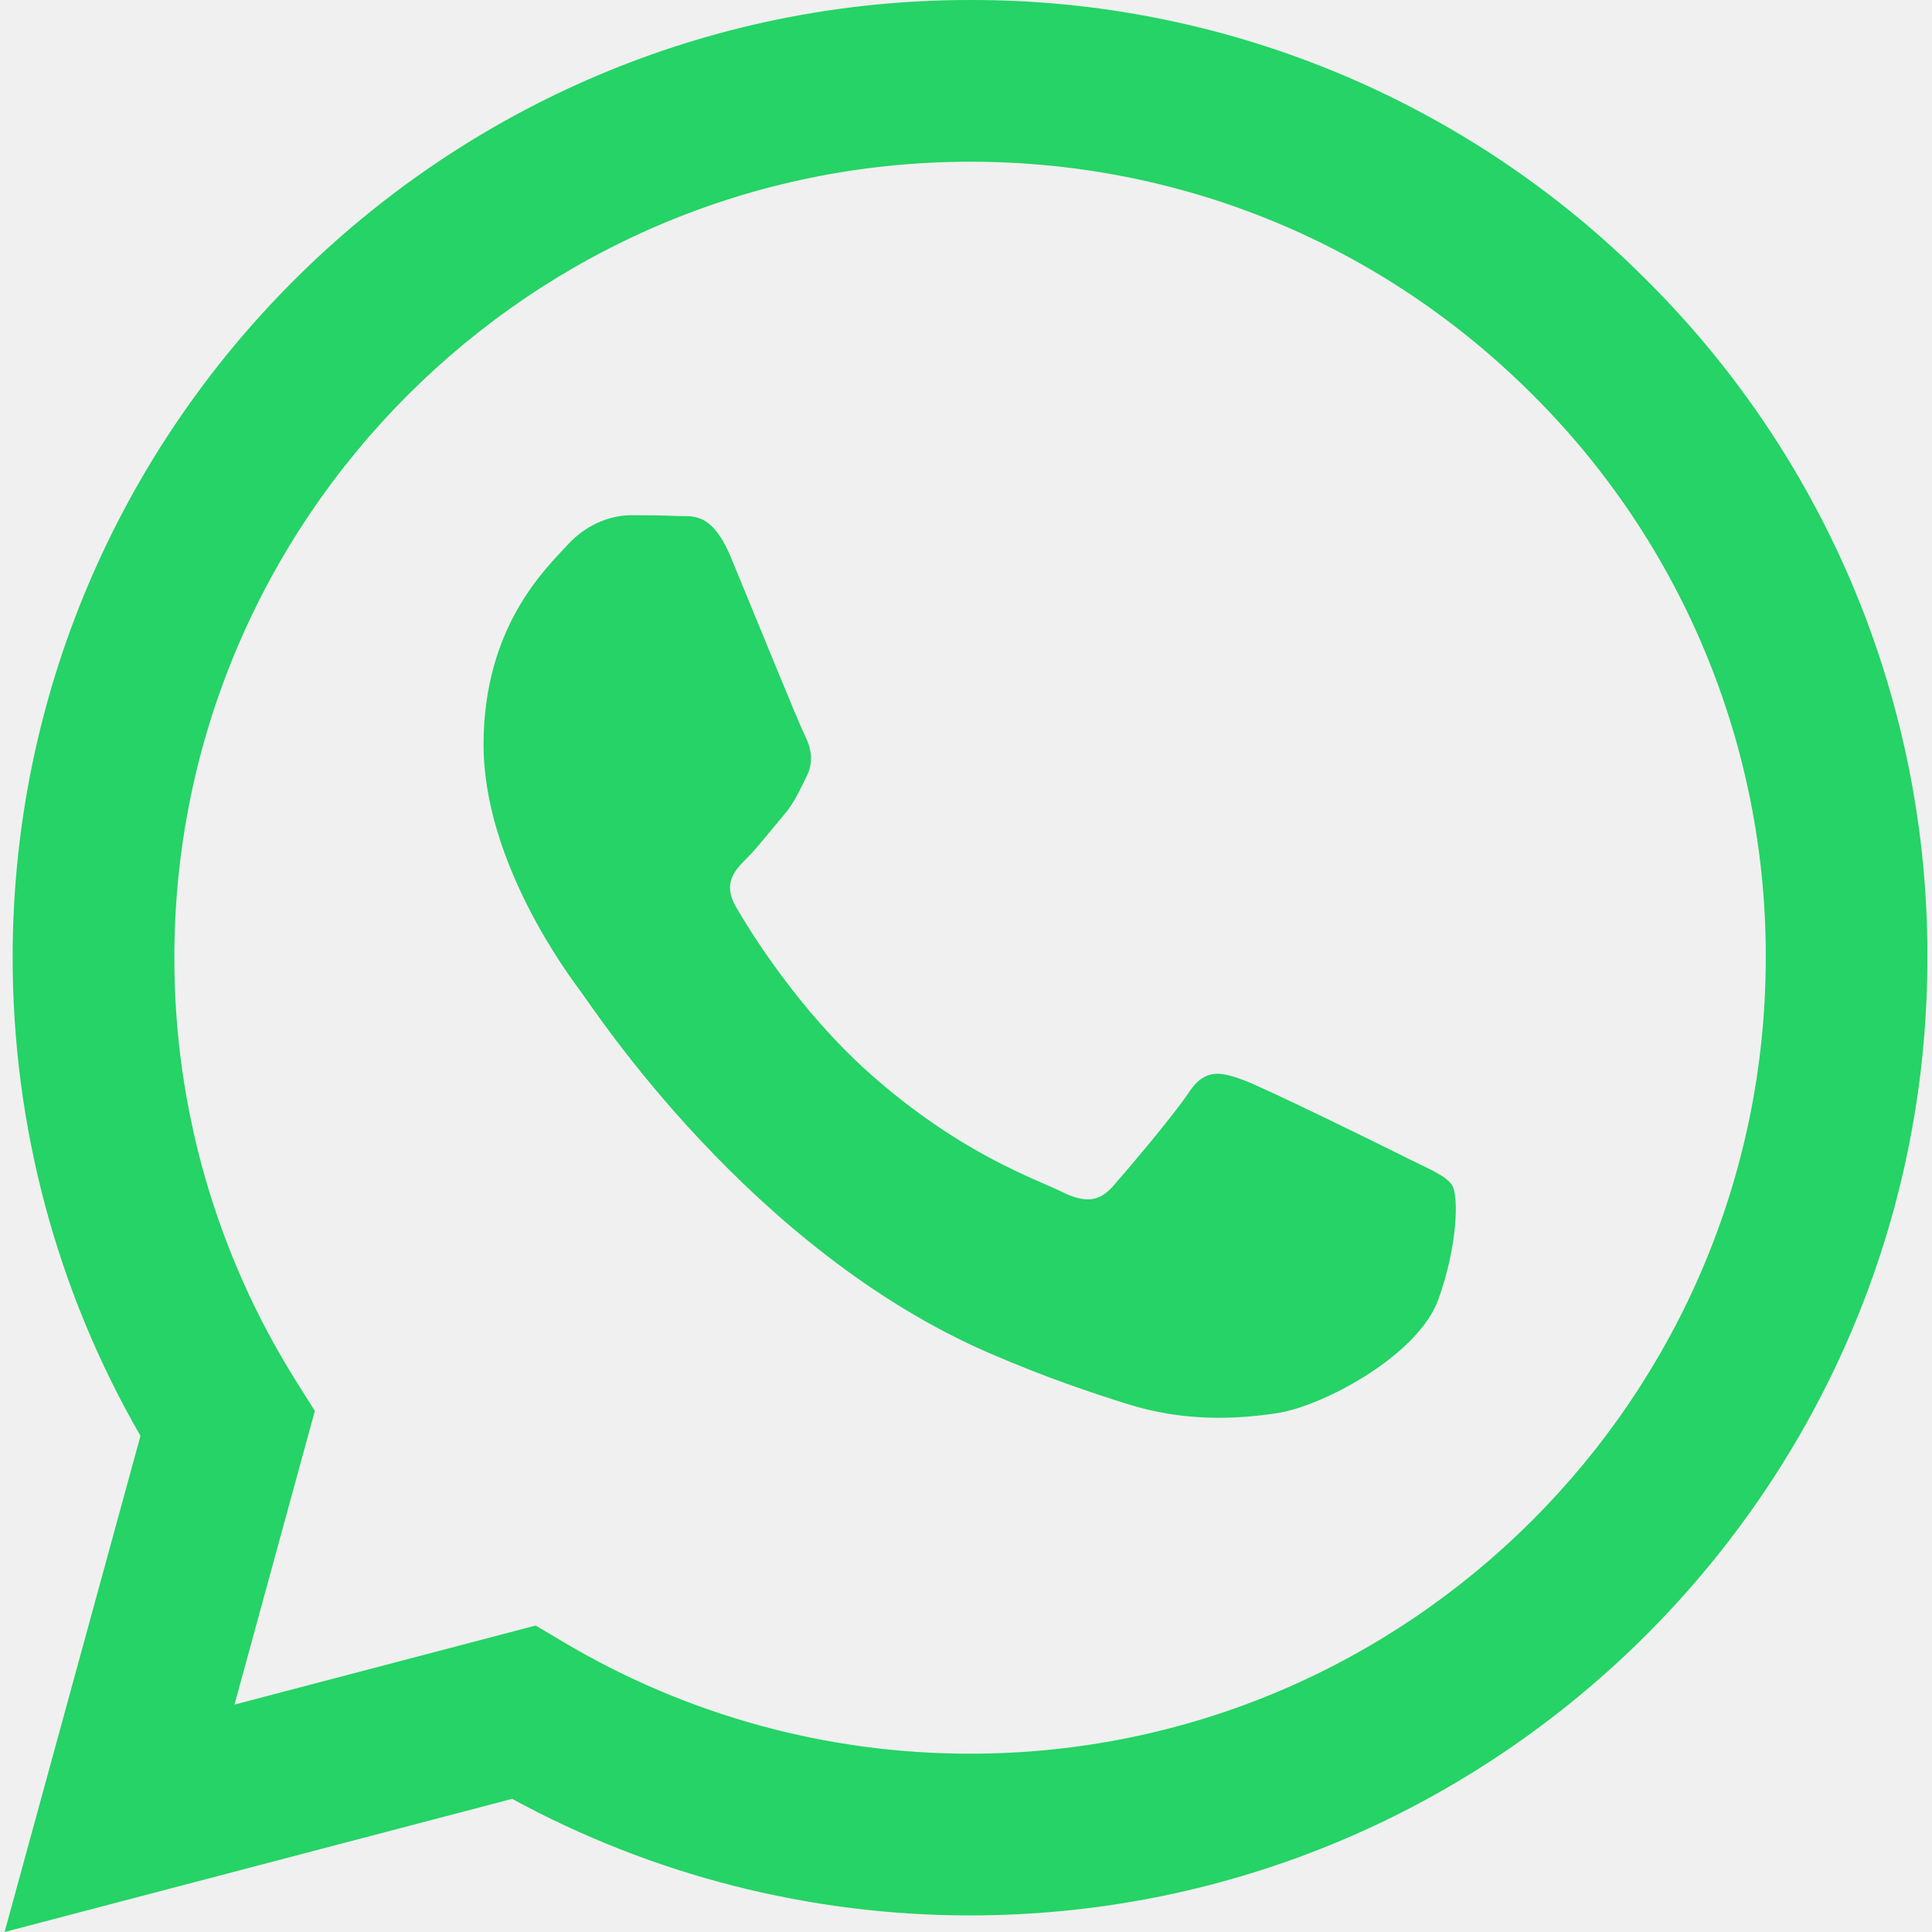
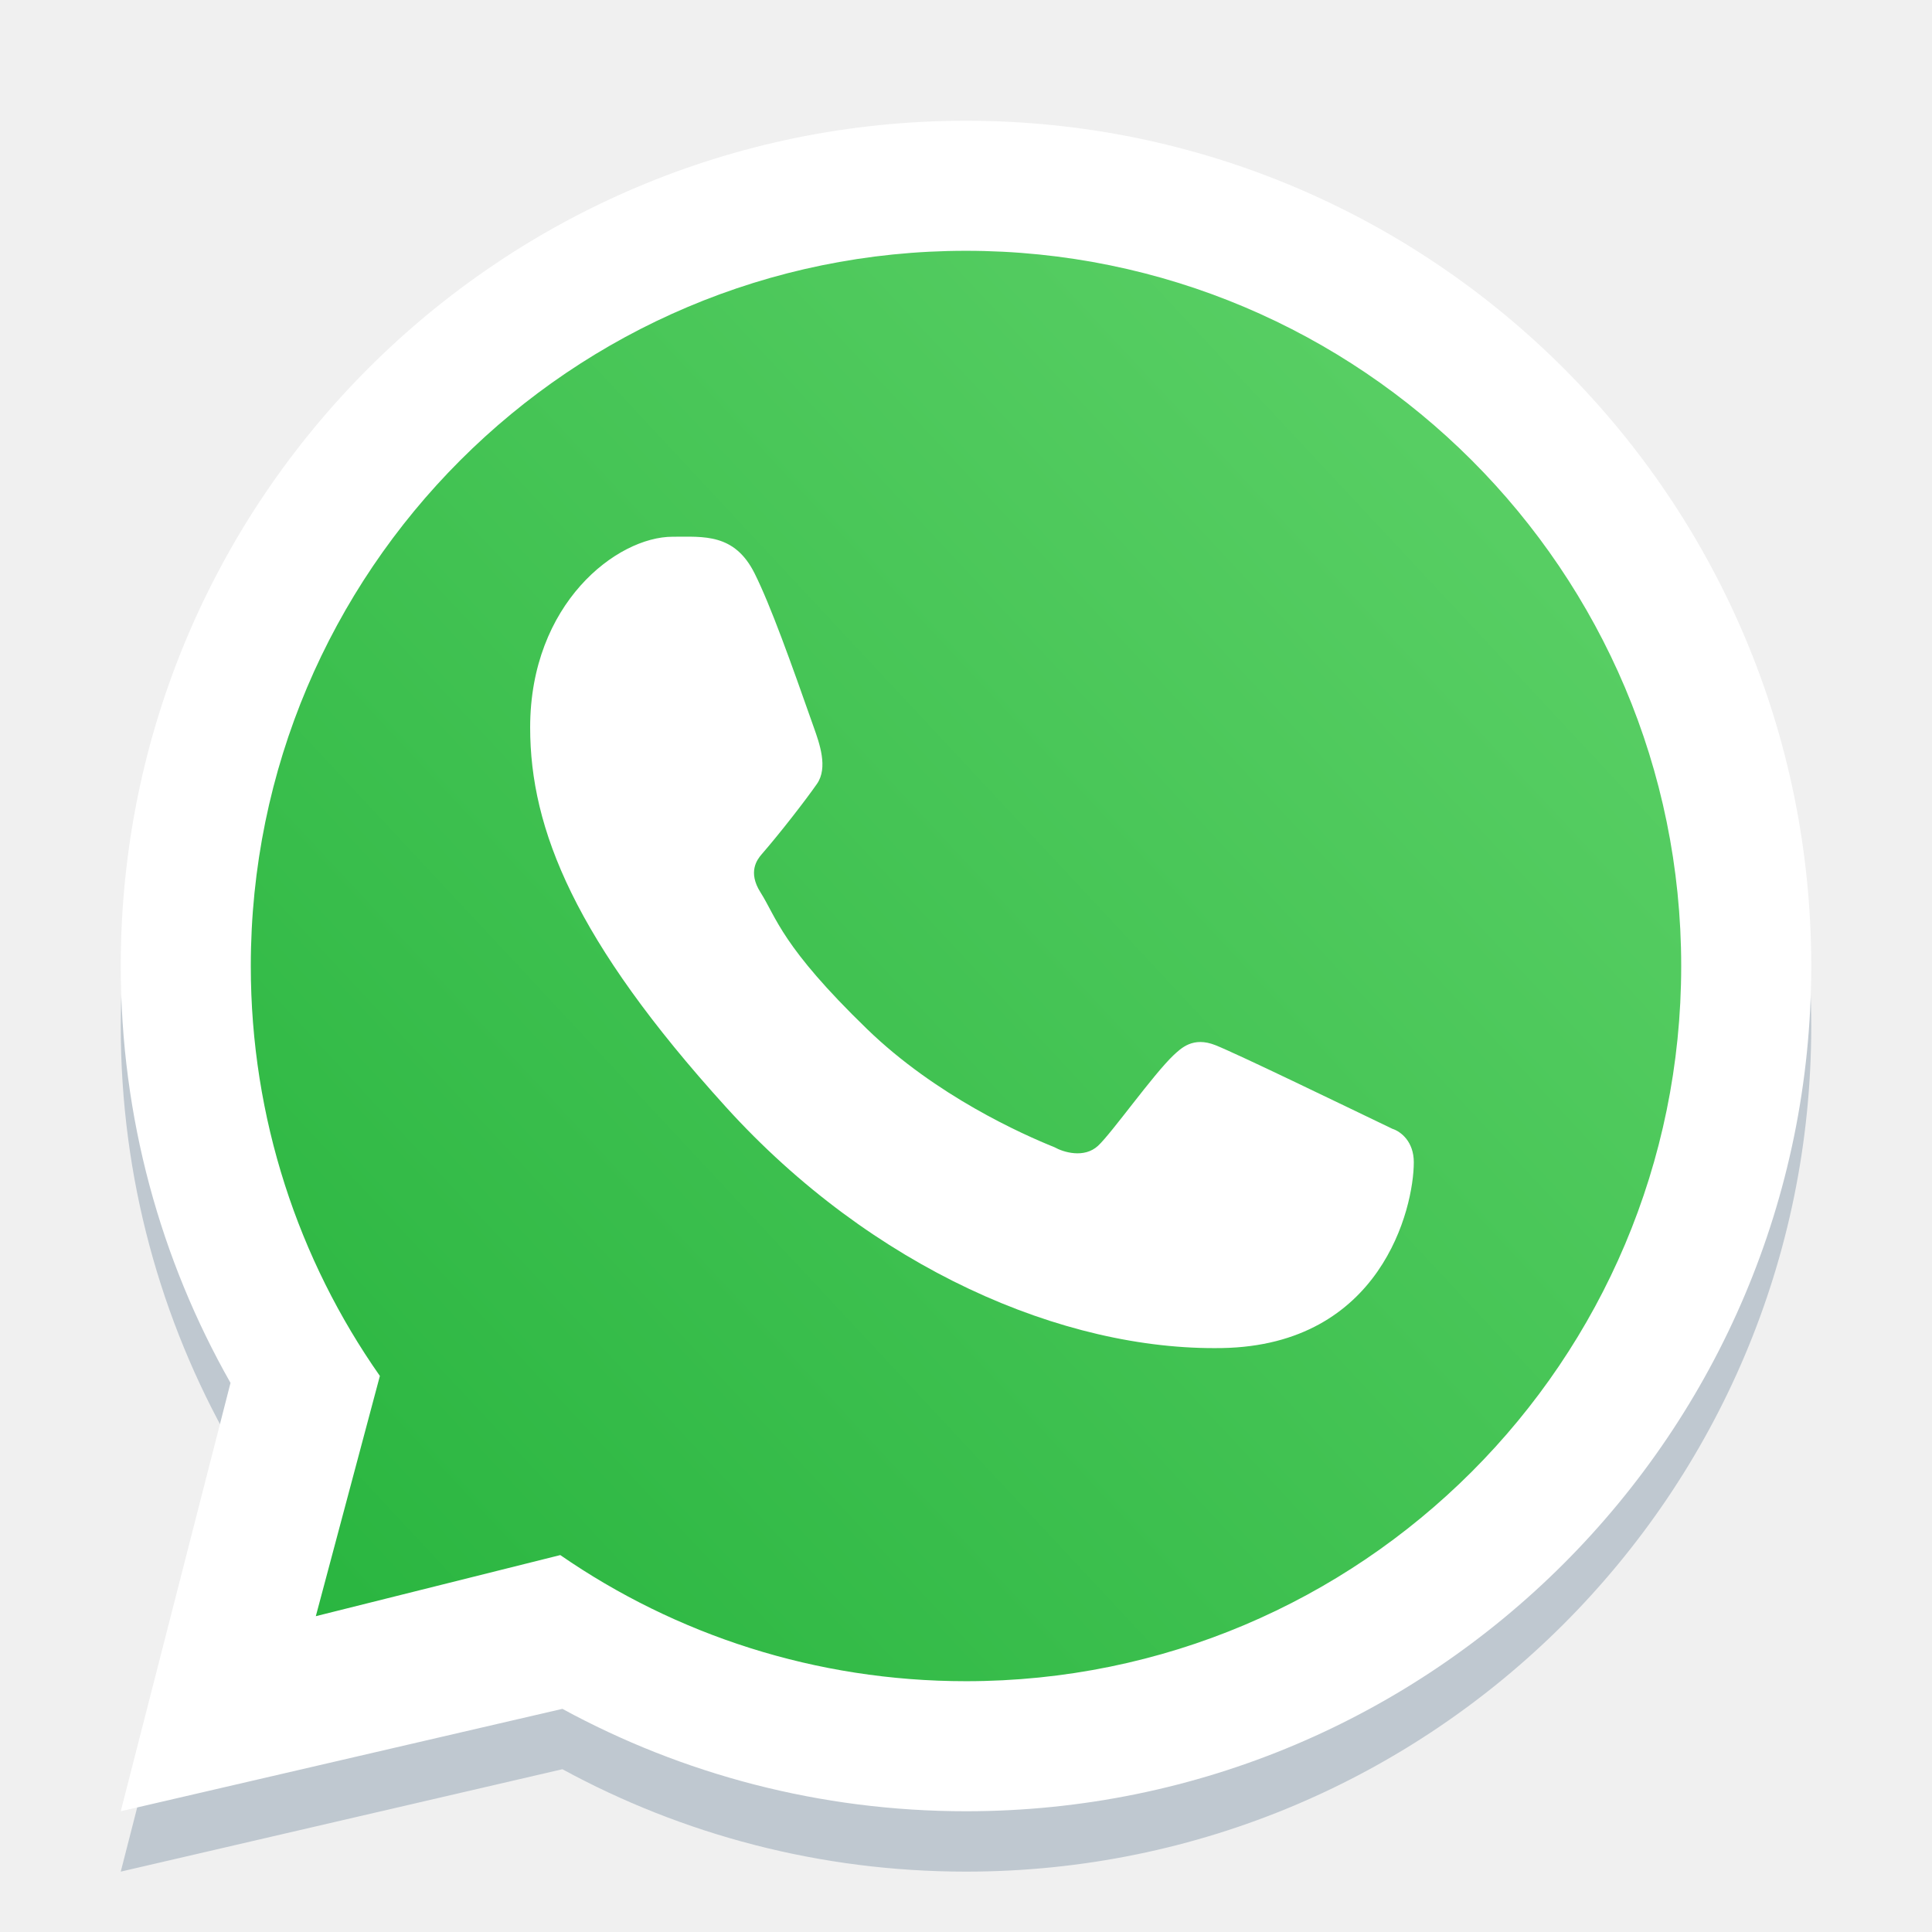
- <svg xmlns="http://www.w3.org/2000/svg" viewBox="0 0 24 24" fill="#25D366">
-   <path d="M17.472 14.382c-.297-.149-1.758-.867-2.03-.967-.273-.099-.471-.148-.67.15-.197.297-.767.966-.94 1.164-.173.199-.347.223-.644.075-.297-.15-1.255-.463-2.39-1.475-.883-.788-1.48-1.761-1.653-2.059-.173-.297-.018-.458.13-.606.134-.133.298-.347.446-.52.149-.174.198-.298.298-.497.099-.198.05-.371-.025-.52-.075-.149-.669-1.612-.916-2.207-.242-.579-.487-.5-.669-.51-.173-.008-.371-.01-.57-.01-.198 0-.52.074-.792.372-.272.297-1.04 1.016-1.04 2.479 0 1.462 1.065 2.875 1.213 3.074.149.198 2.096 3.2 5.077 4.487.709.306 1.262.489 1.694.625.712.227 1.36.195 1.871.118.571-.085 1.758-.719 2.006-1.413.248-.694.248-1.289.173-1.413-.074-.124-.272-.198-.57-.347m-5.421 7.403h-.004a9.87 9.87 0 01-5.031-1.378l-.361-.214-3.741.982.998-3.648-.235-.374a9.86 9.86 0 01-1.51-5.26c.001-5.45 4.436-9.884 9.888-9.884 2.64 0 5.122 1.03 6.988 2.898a9.825 9.825 0 012.893 6.994c-.003 5.45-4.437 9.884-9.885 9.884m8.413-18.297A11.815 11.815 0 0012.05 0C5.495 0 .16 5.335.157 11.892c0 2.096.547 4.142 1.588 5.945L.057 24l6.305-1.654a11.882 11.882 0 005.683 1.448h.005c6.554 0 11.89-5.335 11.893-11.893a11.821 11.821 0 00-3.48-8.413z" />
+ <svg xmlns="http://www.w3.org/2000/svg" width="800px" height="800px" viewBox="0 0 32 32" fill="none">
+   <path fill-rule="evenodd" clip-rule="evenodd" d="M16 31C23.732 31 30 24.732 30 17C30 9.268 23.732 3 16 3C8.268 3 2 9.268 2 17C2 19.511 2.661 21.867 3.818 23.905L2 31L9.315 29.304C11.301 30.385 13.579 31 16 31ZM16 28.846C22.543 28.846 27.846 23.543 27.846 17C27.846 10.458 22.543 5.154 16 5.154C9.458 5.154 4.154 10.458 4.154 17C4.154 19.526 4.944 21.867 6.292 23.79L5.231 27.769L9.28 26.757C11.189 28.075 13.505 28.846 16 28.846Z" fill="#BFC8D0" />
+   <path d="M28 16C28 22.627 22.627 28 16 28C13.472 28 11.127 27.218 9.193 25.884L5.091 26.909L6.166 22.878C4.801 20.931 4 18.559 4 16C4 9.373 9.373 4 16 4C22.627 4 28 9.373 28 16Z" fill="url(#paint0_linear_87_7264)" />
+   <path fill-rule="evenodd" clip-rule="evenodd" d="M16 30C23.732 30 30 23.732 30 16C30 8.268 23.732 2 16 2C8.268 2 2 8.268 2 16C2 18.511 2.661 20.867 3.818 22.905L2 30L9.315 28.304C11.301 29.385 13.579 30 16 30ZM16 27.846C22.543 27.846 27.846 22.543 27.846 16C27.846 9.458 22.543 4.154 16 4.154C9.458 4.154 4.154 9.458 4.154 16C4.154 18.526 4.944 20.867 6.292 22.79L5.231 26.769L9.28 25.757C11.189 27.075 13.505 27.846 16 27.846Z" fill="white" />
+   <path d="M12.5 9.5C12.167 8.831 11.656 8.89 11.141 8.89C10.219 8.89 8.781 9.995 8.781 12.05C8.781 13.734 9.523 15.578 12.024 18.336C14.438 20.998 17.609 22.375 20.242 22.328C22.875 22.281 23.417 20.015 23.417 19.25C23.417 18.911 23.206 18.742 23.061 18.696C22.164 18.265 20.509 17.463 20.133 17.312C19.756 17.162 19.56 17.366 19.438 17.477C19.096 17.802 18.419 18.761 18.188 18.977C17.956 19.192 17.61 19.083 17.466 19.002C16.937 18.789 15.503 18.151 14.36 17.043C12.945 15.672 12.862 15.2 12.596 14.78C12.383 14.444 12.539 14.238 12.617 14.148C12.922 13.797 13.343 13.254 13.531 12.984C13.72 12.714 13.57 12.305 13.48 12.05C13.094 10.953 12.766 10.035 12.5 9.5Z" fill="white" />
+   <defs>
+     <linearGradient id="paint0_linear_87_7264" x1="26.5" y1="7" x2="4" y2="28" gradientUnits="userSpaceOnUse">
+       <stop stop-color="#5BD066" />
+       <stop offset="1" stop-color="#27B43E" />
+     </linearGradient>
+   </defs>
</svg>
